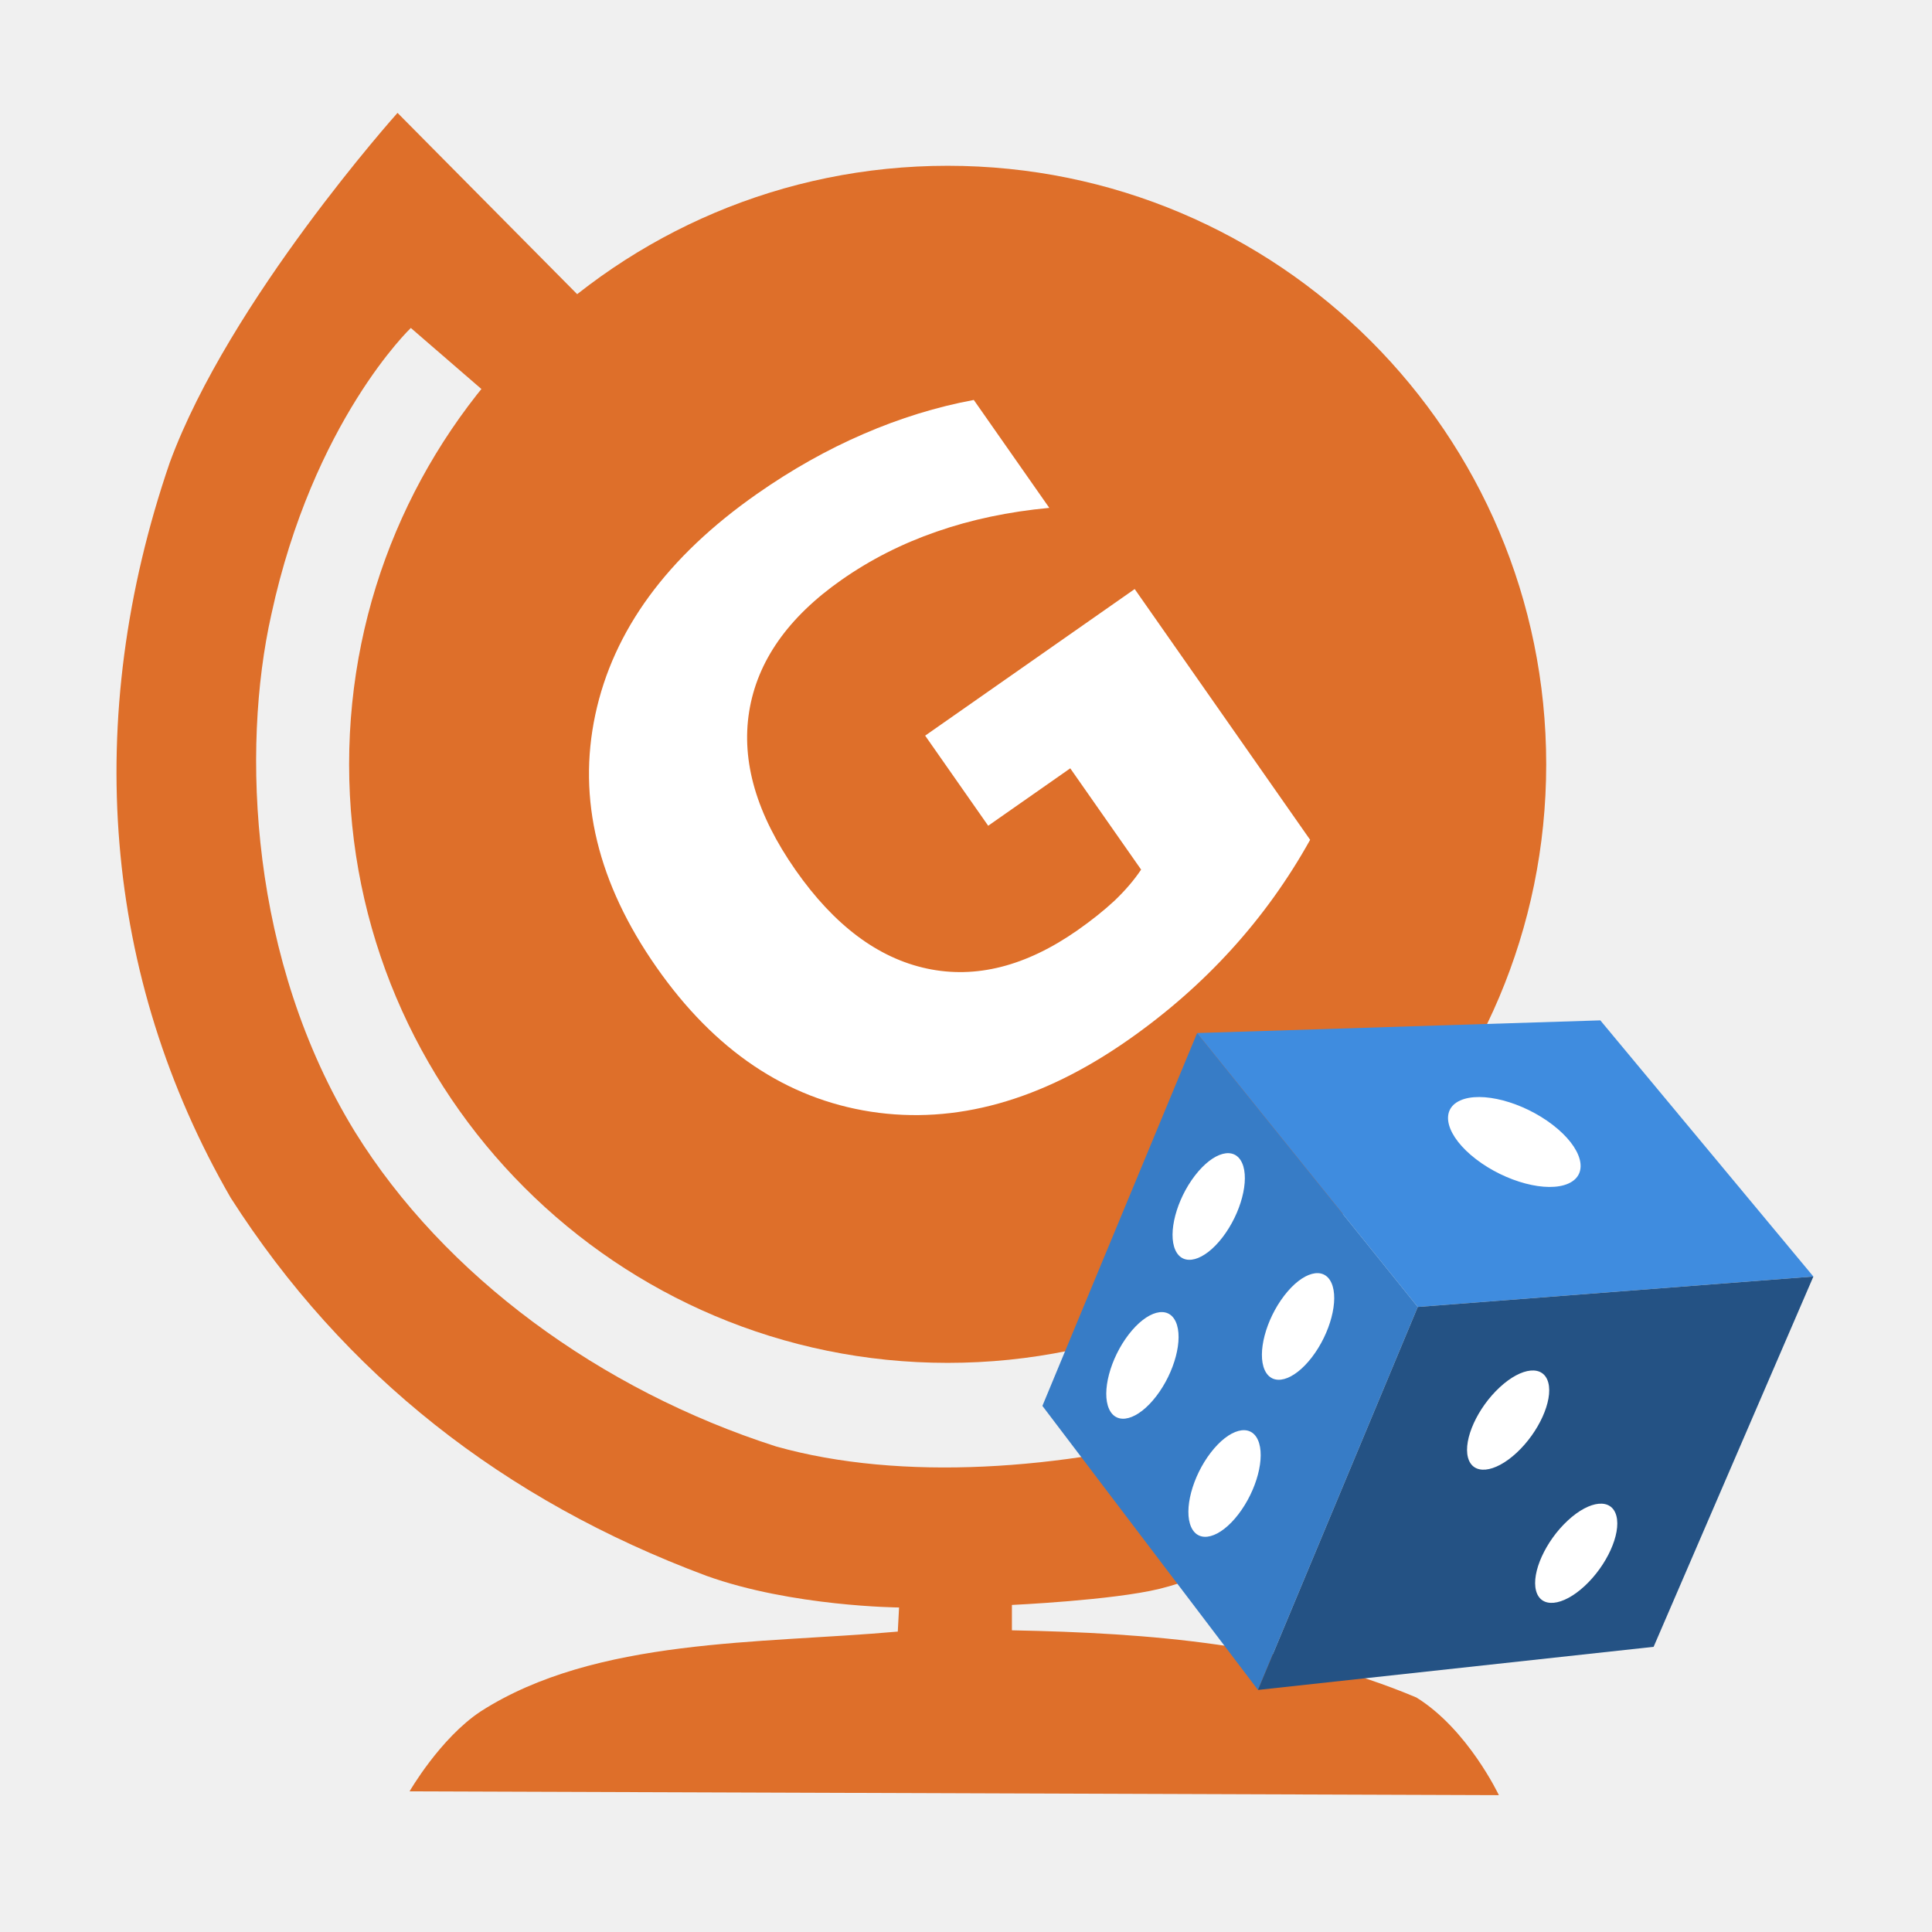
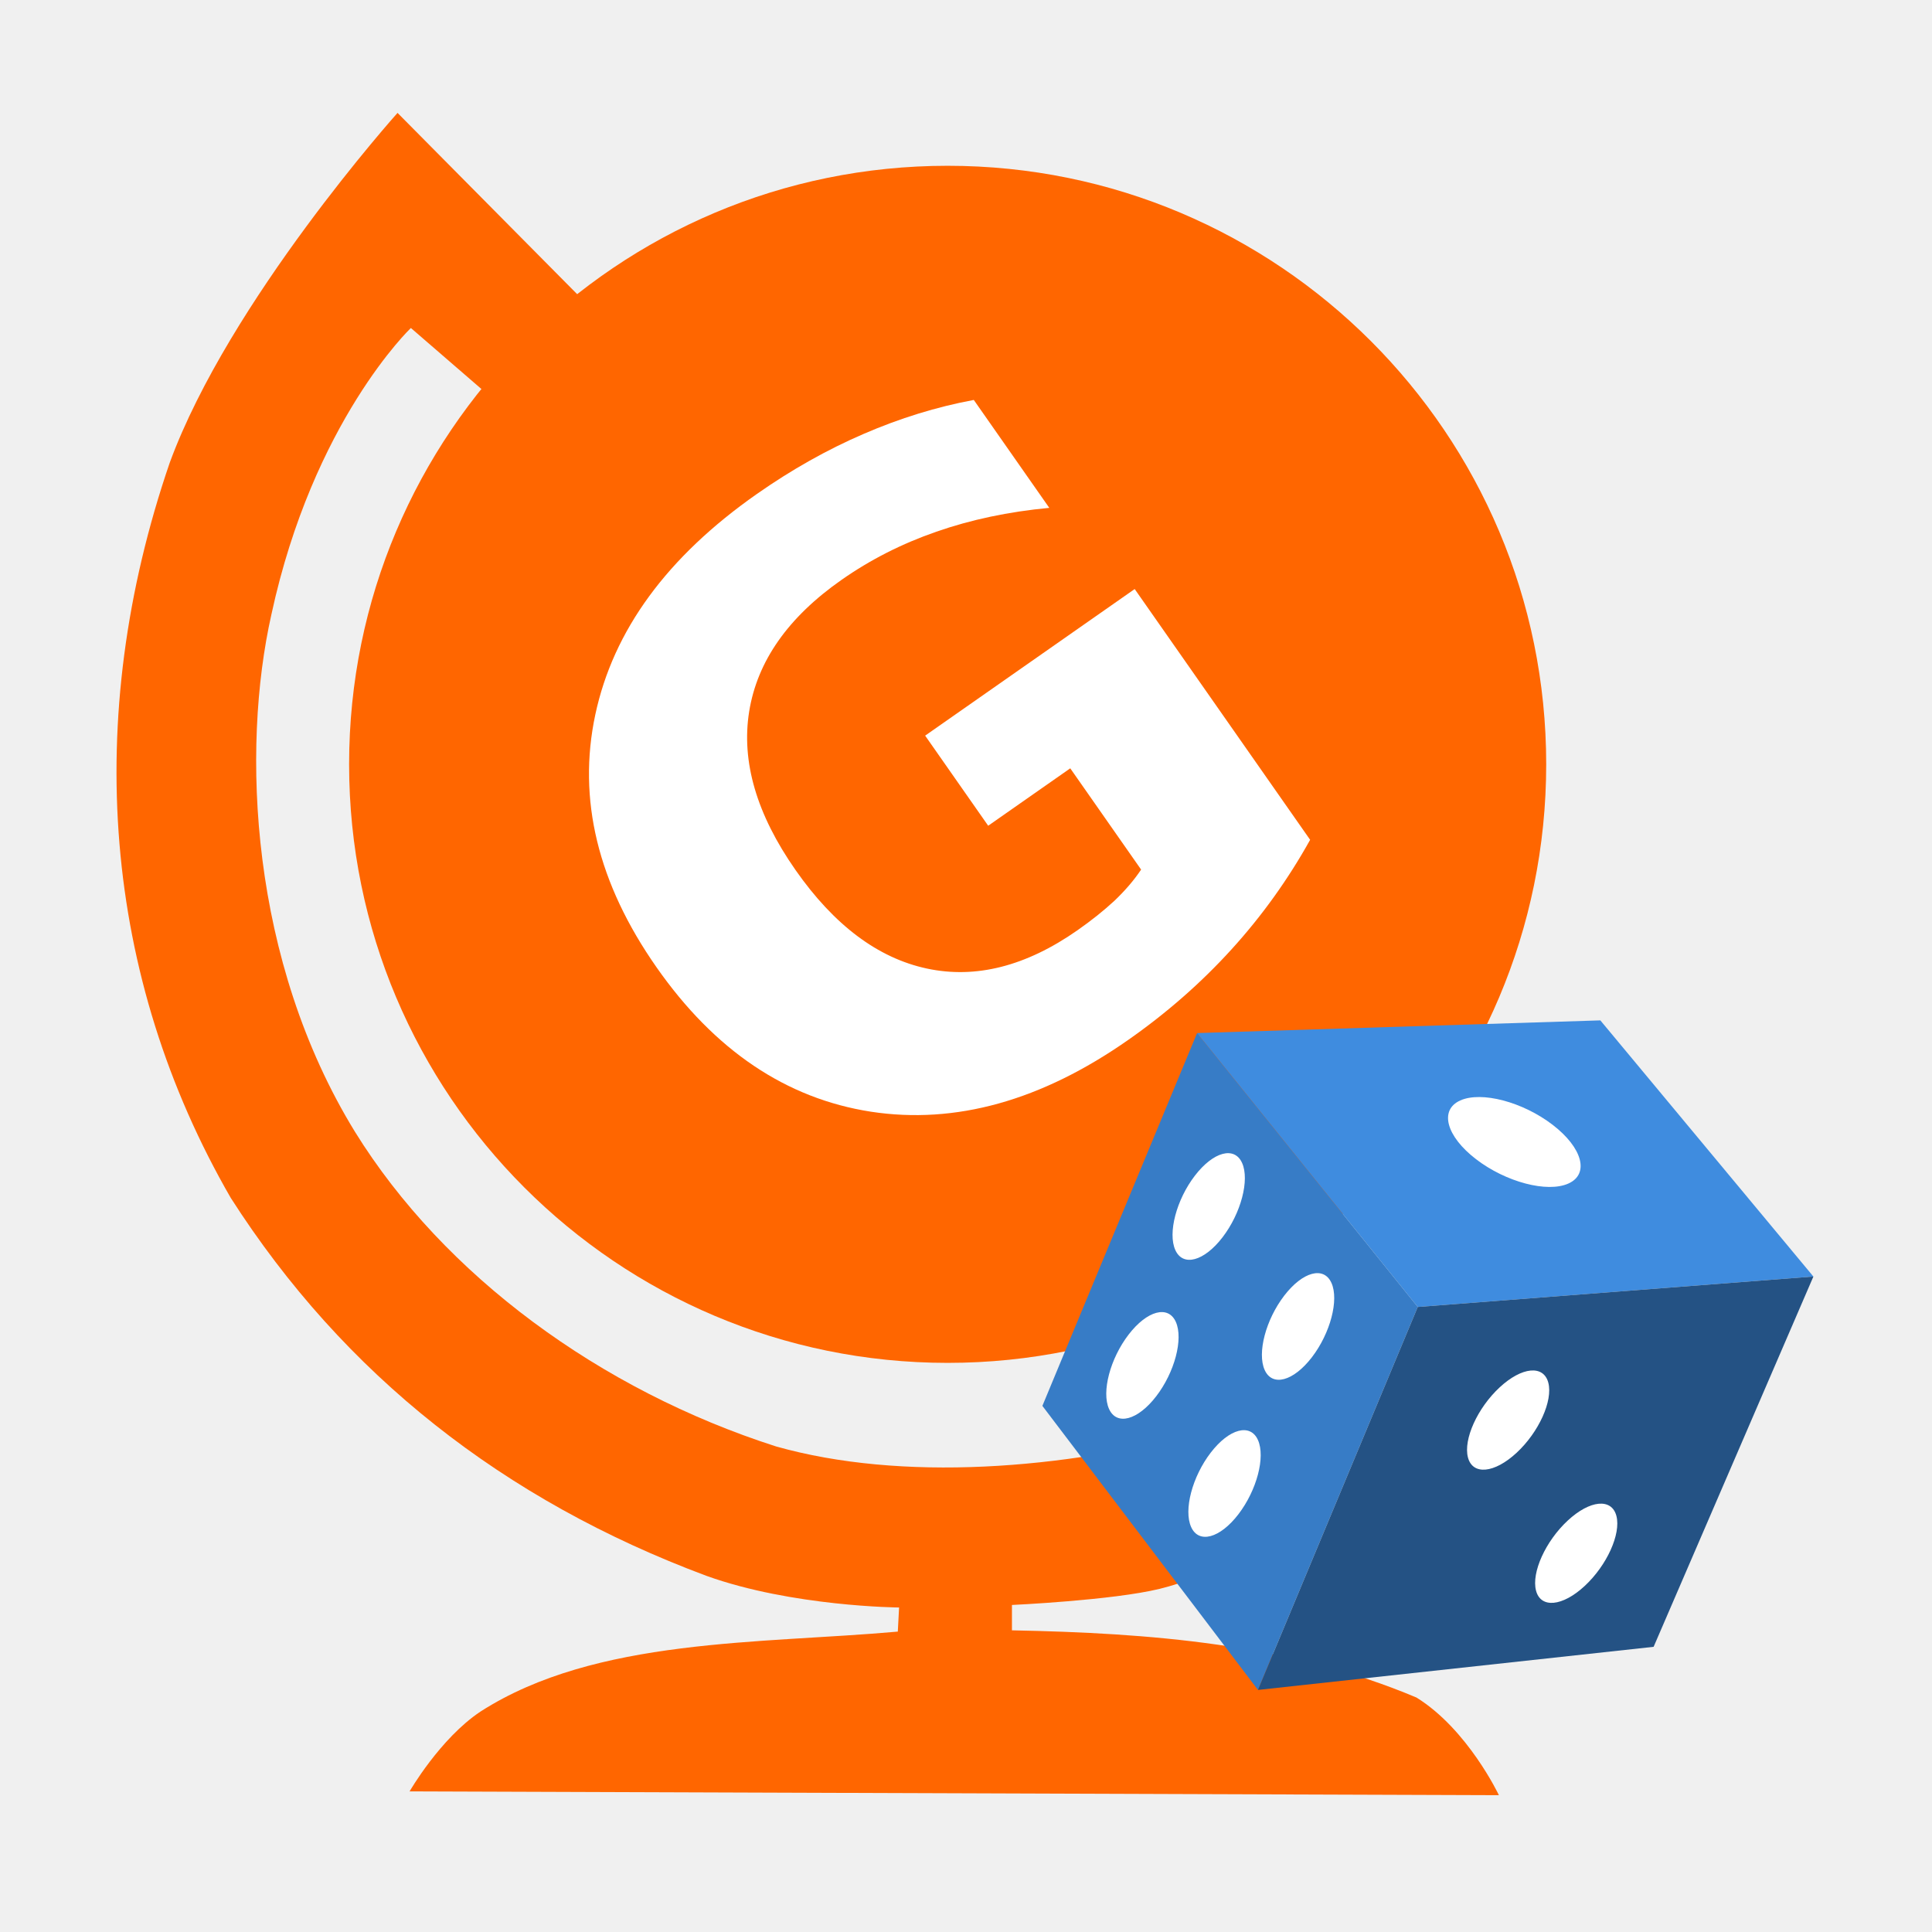
<svg xmlns="http://www.w3.org/2000/svg" id="svg2" version="1.1" width="512" height="512">
  <defs id="defs6" />
-   <g id="g940" transform="matrix(4.956894,0,0,4.956894,-5460.312,-2749.43)">
-     <circle r="32" cy="595.531" cx="1152.224" id="path825" style="fill:#de6f2a;fill-opacity:1;stroke:none;stroke-width:2.014;stroke-miterlimit:4;stroke-dasharray:none;stroke-opacity:1" />
-     <path id="path827" d="m 1133.263,571.25 -10.451,-10.547 c 0,0 -8.998,10.039 -12.177,18.696 -4.708,13.726 -3.549,27.517 3.26,39.31 6.052,9.455 14.597,16.166 25.426,20.205 4.583,1.65 10.305,1.695 10.305,1.695 l -0.068,1.288 c -7.323,0.66 -16.137,0.313 -22.305,4.271 -2.166,1.438 -3.797,4.271 -3.797,4.271 l 58.237,0.203 c 0,0 -1.659,-3.518 -4.407,-5.22 -6.822,-2.881 -14.276,-3.448 -21.627,-3.593 v -1.356 c 0,0 5.364,-0.245 7.9,-0.863 2.535,-0.617 7.191,-2.78 7.191,-2.78 l -4.786,-5.645 c -7.582,2.062 -16.212,2.704 -22.915,0.814 -9.402,-3.015 -17.748,-9.136 -22.509,-16.814 -5.625,-9.154 -6.095,-20.45 -4.475,-27.661 2.236,-10.349 7.458,-15.322 7.458,-15.322 l 5.017,4.339 z" style="fill:#de6f2a;fill-opacity:1;stroke:none;stroke-width:1px;stroke-linecap:butt;stroke-linejoin:miter;stroke-opacity:1" />
-     <g id="flowRoot829" style="font-style:normal;font-weight:normal;font-size:40px;line-height:1.25;font-family:sans-serif;letter-spacing:0px;word-spacing:0px;fill:#ffffff;fill-opacity:1;stroke:none" transform="rotate(-34.97702,1141.872,604.3331)" aria-label="G">
-       <path id="path837" style="font-style:normal;font-variant:normal;font-weight:bold;font-stretch:normal;font-size:46.667px;font-family:sans-serif;-inkscape-font-specification:'sans-serif Bold';fill:#ffffff" d="m 1168.965,617.471 q -3.281,1.595 -6.813,2.393 -3.532,0.798 -7.292,0.798 -8.499,0 -13.467,-4.74 -4.967,-4.762 -4.967,-12.897 0,-8.226 5.059,-12.943 5.059,-4.717 13.854,-4.717 3.395,0 6.494,0.638 3.122,0.638 5.879,1.891 v 7.041 q -2.848,-1.618 -5.674,-2.415 -2.803,-0.798 -5.628,-0.798 -5.241,0 -8.089,2.939 -2.825,2.917 -2.825,8.363 0,5.4 2.734,8.34 2.734,2.939 7.77,2.939 1.367,0 2.529,-0.16 1.185,-0.182 2.119,-0.547 v -6.608 h -5.355 v -5.879 h 13.672 z" />
+   <g id="g4161">
+     <circle r="158.621" cy="202.555" cx="251.138" id="path825" style="fill:#ff6600;fill-opacity:1;stroke:none;stroke-width:2.014;stroke-miterlimit:4;stroke-dasharray:none;stroke-opacity:1" />
+     <path id="path827" d="M 157.154,82.197 105.35,29.918 c 0,0 -44.603,49.764 -60.358,92.676 -23.338,68.036 -17.592,136.399 16.159,194.857 29.997,46.865 72.356,80.131 126.035,100.153 22.717,8.18 51.081,8.401 51.081,8.401 l -0.337,6.385 c -36.299,3.272 -79.991,1.552 -110.564,21.172 -10.735,7.129 -18.819,21.172 -18.819,21.172 l 288.676,1.008 c 0,0 -8.224,-17.437 -21.844,-25.877 -33.816,-14.281 -70.765,-17.091 -107.203,-17.811 l 0,-6.721 c 0,0 26.591,-1.216 39.159,-4.276 12.568,-3.06 35.645,-13.783 35.645,-13.783 l -23.723,-27.982 c -37.583,10.222 -80.364,13.403 -113.588,4.033 C 159.062,368.381 117.695,338.042 94.097,299.983 66.213,254.607 63.886,198.617 71.917,162.871 83.002,111.573 108.884,86.921 108.884,86.921 l 24.868,21.508 z" style="fill:#ff6600;fill-opacity:1;stroke:none;stroke-width:1px;stroke-linecap:butt;stroke-linejoin:miter;stroke-opacity:1" />
+     <g id="flowRoot829" style="font-style:normal;font-weight:normal;font-size:40px;line-height:1.25;font-family:sans-serif;letter-spacing:0px;word-spacing:0px;fill:#ffffff;fill-opacity:1;stroke:none" transform="matrix(4.061589,-2.841529,2.841529,4.061589,-6155.219,1036.293)" aria-label="G">
+       <path id="path837" style="font-style:normal;font-variant:normal;font-weight:bold;font-stretch:normal;font-size:46.667px;font-family:sans-serif;-inkscape-font-specification:'sans-serif Bold';fill:#ffffff" d="m 1168.965,617.471 q -3.281,1.595 -6.813,2.393 -3.532,0.798 -7.292,0.798 -8.499,0 -13.467,-4.74 -4.967,-4.762 -4.967,-12.897 0,-8.226 5.059,-12.943 5.059,-4.717 13.854,-4.717 3.395,0 6.494,0.638 3.122,0.638 5.879,1.891 l 0,7.041 q -2.848,-1.618 -5.674,-2.415 -2.803,-0.798 -5.628,-0.798 -5.241,0 -8.089,2.939 -2.825,2.917 -2.825,8.363 0,5.4 2.734,8.34 2.734,2.939 7.77,2.939 1.367,0 2.529,-0.16 1.185,-0.182 2.119,-0.547 l 0,-6.608 -5.355,0 0,-5.879 13.672,0 z" />
    </g>
-     <path id="path840" d="m 1177.356,624.542 21.152,-1.627 -11.39,-13.695 -21.559,0.678 z" style="fill:#3f8cdf;fill-opacity:1;stroke:none;stroke-width:1px;stroke-linecap:butt;stroke-linejoin:miter;stroke-opacity:1" />
-     <path id="path842" d="m 1177.356,624.542 -8.542,20.475 -11.525,-15.186 8.271,-19.932 z" style="fill:#377cc6;fill-opacity:1;stroke:none;stroke-width:1px;stroke-linecap:butt;stroke-linejoin:miter;stroke-opacity:1" />
-     <path id="path844" d="m 1168.814,645.017 21.152,-2.305 8.542,-19.797 -21.152,1.627 z" style="fill:#245284;fill-opacity:1;stroke:none;stroke-width:1px;stroke-linecap:butt;stroke-linejoin:miter;stroke-opacity:1" />
-     <ellipse transform="matrix(0.9123758,-0.4093536,0.79316,0.6090133,0,0)" ry="3.646" rx="2.245" cy="1188.005" cx="263.314" id="path846" style="fill:#ffffff;fill-opacity:1;stroke:none;stroke-width:4.564;stroke-miterlimit:4;stroke-dasharray:none;stroke-opacity:1" />
-     <ellipse transform="matrix(-0.4093536,-0.9123758,0.6090133,-0.79316,0,0)" ry="2.932" rx="1.806" cy="920.715" cx="-1479.045" id="path846-3" style="fill:#ffffff;fill-opacity:1;stroke:none;stroke-width:3.671;stroke-miterlimit:4;stroke-dasharray:none;stroke-opacity:1" />
-     <ellipse transform="matrix(-0.4093536,-0.9123758,0.6090133,-0.79316,0,0)" ry="2.932" rx="1.806" cy="913.092" cx="-1481.73" id="path846-3-6" style="fill:#ffffff;fill-opacity:1;stroke:none;stroke-width:3.671;stroke-miterlimit:4;stroke-dasharray:none;stroke-opacity:1" />
-     <ellipse transform="matrix(-0.4093536,-0.9123758,0.6090133,-0.79316,0,0)" ry="2.932" rx="1.806" cy="922.684" cx="-1487.786" id="path846-3-6-7" style="fill:#ffffff;fill-opacity:1;stroke:none;stroke-width:3.671;stroke-miterlimit:4;stroke-dasharray:none;stroke-opacity:1" />
-     <ellipse transform="matrix(-0.4093536,-0.9123758,0.6090133,-0.79316,0,0)" ry="2.932" rx="1.806" cy="914.706" cx="-1490.053" id="path846-3-6-7-5" style="fill:#ffffff;fill-opacity:1;stroke:none;stroke-width:3.671;stroke-miterlimit:4;stroke-dasharray:none;stroke-opacity:1" />
-     <ellipse transform="matrix(-0.2513325,-0.9679008,0.7328523,-0.6803877,0,0)" ry="2.932" rx="1.806" cy="1119.752" cx="-1438.634" id="path846-3-3" style="fill:#ffffff;fill-opacity:1;stroke:none;stroke-width:3.671;stroke-miterlimit:4;stroke-dasharray:none;stroke-opacity:1" />
-     <ellipse transform="matrix(-0.2513325,-0.9679008,0.7328523,-0.6803877,0,0)" ry="2.932" rx="1.806" cy="1121.721" cx="-1447.375" id="path846-3-6-7-56" style="fill:#ffffff;fill-opacity:1;stroke:none;stroke-width:3.671;stroke-miterlimit:4;stroke-dasharray:none;stroke-opacity:1" />
+     <path id="path840" d="m 375.717,346.36 104.851,-8.065 -56.458,-67.884 -106.867,3.361 z" style="fill:#3f8cdf;fill-opacity:1;stroke:none;stroke-width:1px;stroke-linecap:butt;stroke-linejoin:miter;stroke-opacity:1" />
+     <path id="path842" d="m 375.717,346.36 -42.344,101.49 -57.13,-75.278 40.999,-98.802 z" style="fill:#377cc6;fill-opacity:1;stroke:none;stroke-width:1px;stroke-linecap:butt;stroke-linejoin:miter;stroke-opacity:1" />
+     <path id="path844" d="m 333.373,447.85 104.851,-11.426 42.344,-98.13 -104.851,8.065 z" style="fill:#245284;fill-opacity:1;stroke:none;stroke-width:1px;stroke-linecap:butt;stroke-linejoin:miter;stroke-opacity:1" />
+     <ellipse transform="matrix(0.9123758,-0.4093536,0.79316,0.6090133,0,0)" ry="18.071" rx="11.128" cy="500.267" cx="4.956" id="path846" style="fill:#ffffff;fill-opacity:1;stroke:none;stroke-width:4.564;stroke-miterlimit:4;stroke-dasharray:none;stroke-opacity:1" />
+     <ellipse transform="matrix(-0.4093536,-0.9123758,0.6090133,-0.79316,0,0)" ry="14.536" rx="8.951" cy="183.303" cx="-509.791" id="path846-3" style="fill:#ffffff;fill-opacity:1;stroke:none;stroke-width:3.671;stroke-miterlimit:4;stroke-dasharray:none;stroke-opacity:1" />
+     <ellipse transform="matrix(-0.4093536,-0.9123758,0.6090133,-0.79316,0,0)" ry="14.536" rx="8.951" cy="145.517" cx="-523.1" id="path846-3-6" style="fill:#ffffff;fill-opacity:1;stroke:none;stroke-width:3.671;stroke-miterlimit:4;stroke-dasharray:none;stroke-opacity:1" />
+     <ellipse transform="matrix(-0.4093536,-0.9123758,0.6090133,-0.79316,0,0)" ry="14.536" rx="8.951" cy="193.063" cx="-553.12" id="path846-3-6-7" style="fill:#ffffff;fill-opacity:1;stroke:none;stroke-width:3.671;stroke-miterlimit:4;stroke-dasharray:none;stroke-opacity:1" />
+     <ellipse transform="matrix(-0.4093536,-0.9123758,0.6090133,-0.79316,0,0)" ry="14.536" rx="8.951" cy="153.516" cx="-564.355" id="path846-3-6-7-5" style="fill:#ffffff;fill-opacity:1;stroke:none;stroke-width:3.671;stroke-miterlimit:4;stroke-dasharray:none;stroke-opacity:1" />
+     <ellipse transform="matrix(-0.2513325,-0.9679008,0.7328523,-0.6803877,0,0)" ry="14.536" rx="8.951" cy="331.984" cx="-622.183" id="path846-3-3" style="fill:#ffffff;fill-opacity:1;stroke:none;stroke-width:3.671;stroke-miterlimit:4;stroke-dasharray:none;stroke-opacity:1" />
+     <ellipse transform="matrix(-0.2513325,-0.9679008,0.7328523,-0.6803877,0,0)" ry="14.536" rx="8.951" cy="341.744" cx="-665.512" id="path846-3-6-7-56" style="fill:#ffffff;fill-opacity:1;stroke:none;stroke-width:3.671;stroke-miterlimit:4;stroke-dasharray:none;stroke-opacity:1" />
  </g>
</svg>
